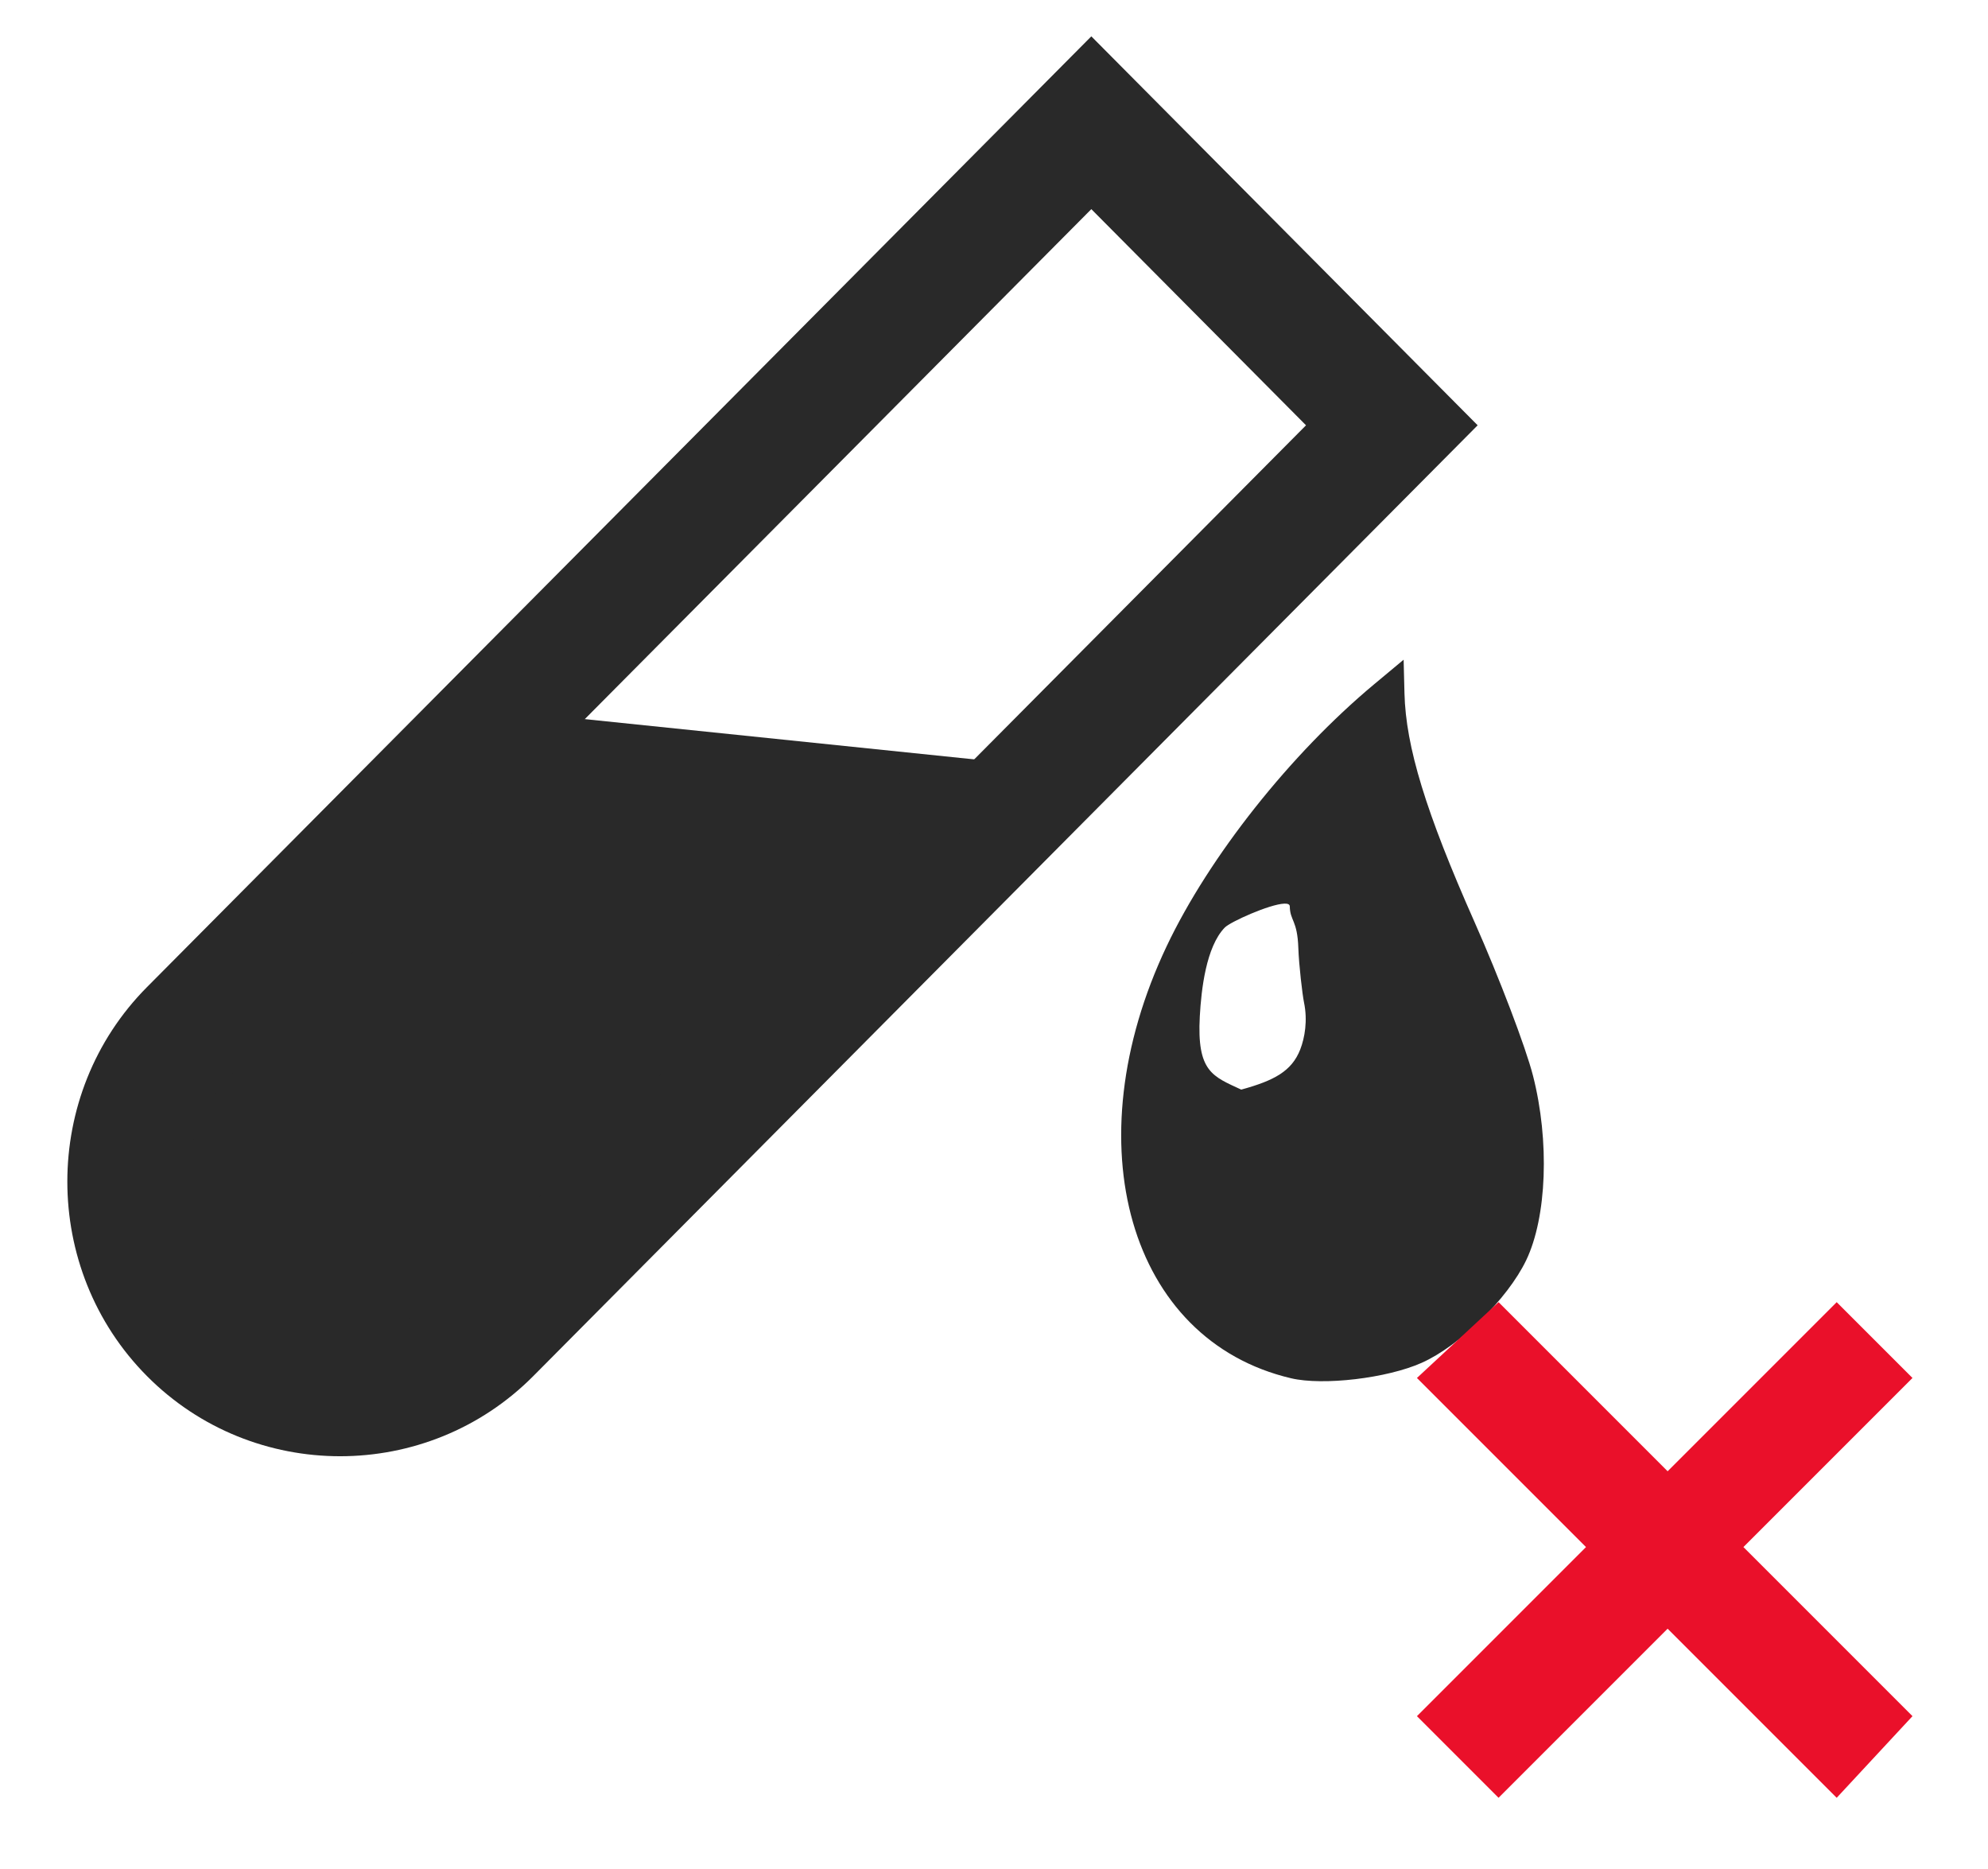
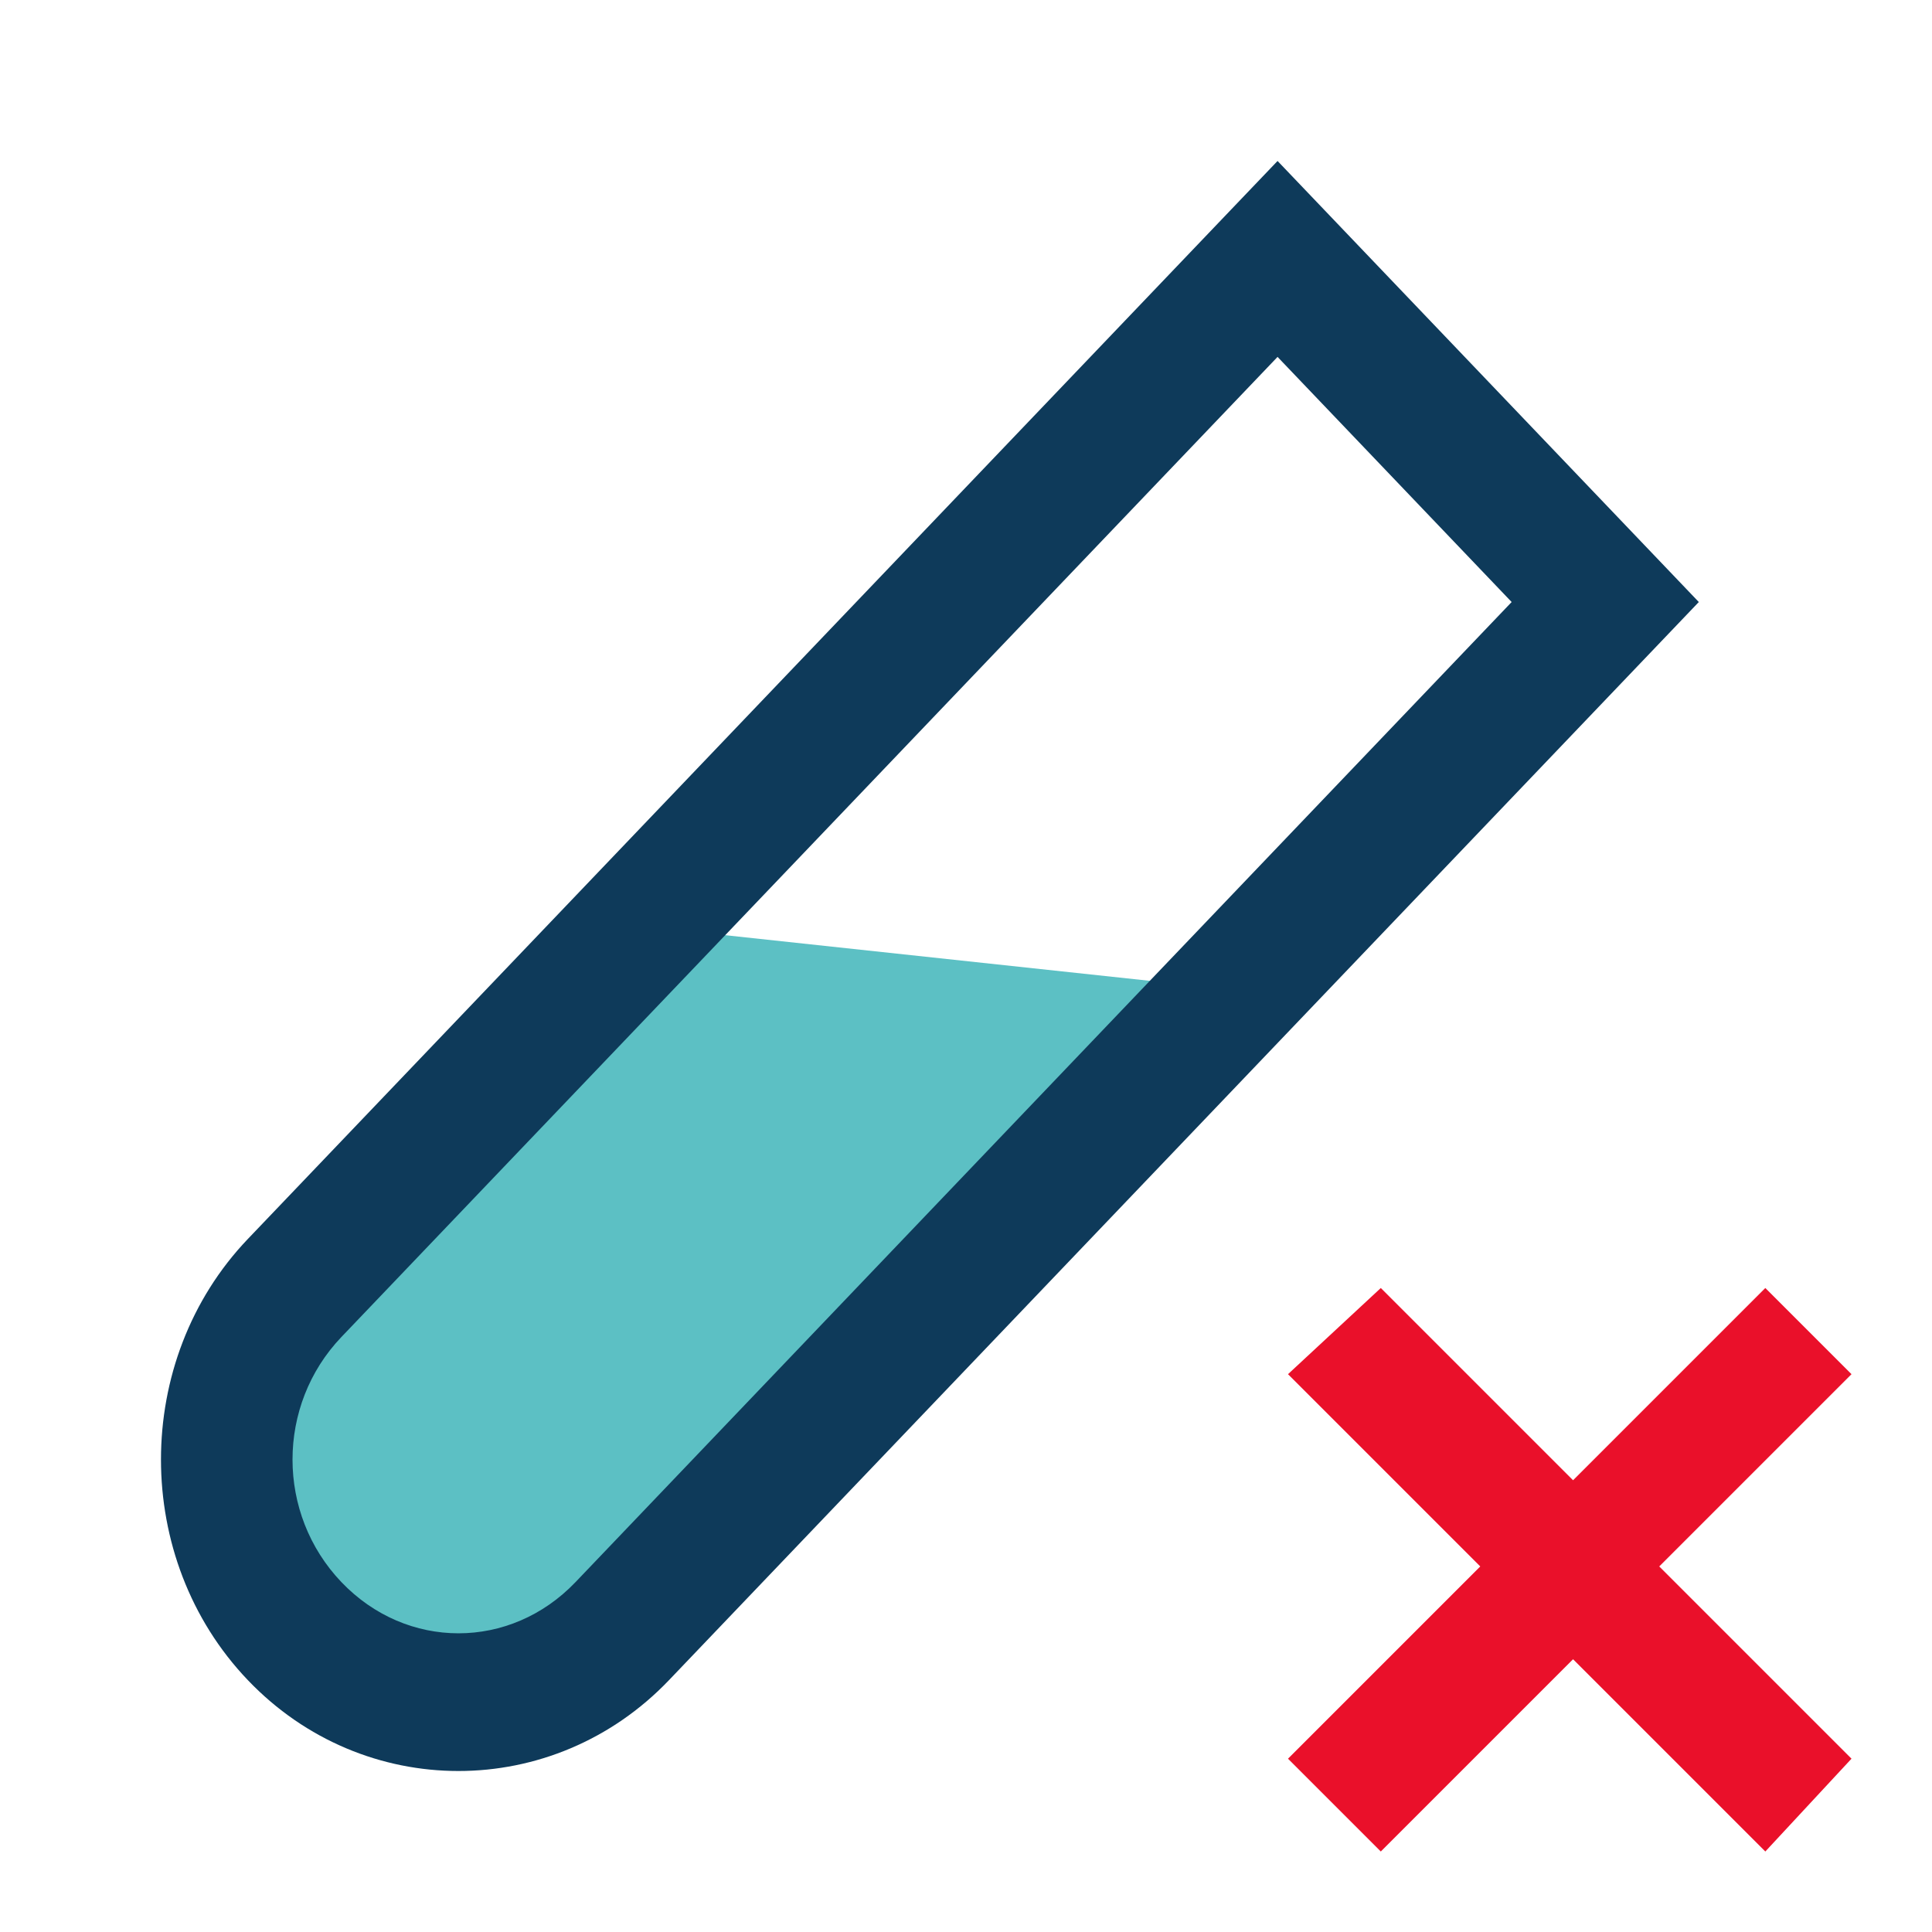
- <svg xmlns="http://www.w3.org/2000/svg" width="512" height="481.103" id="svg2" version="1.1">
-   <defs id="defs4" />
-   <g id="layer1" transform="translate(-379.9048,129.8836)">
-     <g id="g830" transform="matrix(0.8135066,0,0,0.8189114,74.08392,-21.82578)" style="stroke:none;stroke-opacity:1">
-       <path id="path4178" d="m 820.299,75.486 -9.306,7.704 c -26.529,21.96 -52.268,54.232 -65.714,82.392 -29.736,62.277 -11.872,123.894 39.388,135.862 10.158,2.372 30.407,-0.009 41.341,-4.856 12.072,-5.353 27.214,-20.109 33.08,-32.236 6.562,-13.566 7.456,-37.523 2.167,-58.054 -2.305,-8.946 -10.642,-30.709 -18.528,-48.364 -15.395,-34.466 -21.74,-55.045 -22.161,-71.877 z M 782.509,152.195 c 1.076,-0.041 1.735,0.206 1.748,0.854 0.093,4.65 2.409,4.254 2.707,13.088 0.18,5.337 1.285,14.671 1.8,17.142 1.18,5.671 0.254,11.065 -1.211,14.812 -2.7,6.79 -8.211,9.736 -18.664,12.585 -9.019,-4.182 -14.094,-5.542 -13.117,-23.08 0.464,-8.331 1.973,-21.807 7.894,-27.873 1.687,-1.766 14.181,-7.349 18.844,-7.526 z" style="fill:#292929;fill-opacity:1;stroke:none;stroke-opacity:1" />
-       <path id="path4174" d="M 553.718,93.422 448.879,195.079 c -22.853,22.853 -22.853,59.905 0,82.758 22.853,22.853 59.905,22.853 82.758,2e-5 l 163.651,-169.881 z" style="opacity:1;fill:#292929;fill-opacity:1;stroke:none;stroke-width:3;stroke-linecap:butt;stroke-linejoin:miter;stroke-miterlimit:4;stroke-dasharray:none;stroke-dashoffset:0;stroke-opacity:1" />
-       <path style="color:#000000;font-style:normal;font-variant:normal;font-weight:normal;font-stretch:normal;font-size:medium;line-height:normal;font-family:sans-serif;text-indent:0;text-align:start;text-decoration:none;text-decoration-line:none;text-decoration-style:solid;text-decoration-color:#000000;letter-spacing:normal;word-spacing:normal;text-transform:none;writing-mode:lr-tb;direction:ltr;baseline-shift:baseline;text-anchor:start;white-space:normal;clip-rule:nonzero;display:inline;overflow:visible;visibility:visible;opacity:1;isolation:auto;mix-blend-mode:normal;color-interpolation:sRGB;color-interpolation-filters:linearRGB;solid-color:#000000;solid-opacity:1;fill:#292929;fill-opacity:1;fill-rule:nonzero;stroke:none;stroke-width:30;stroke-linecap:butt;stroke-linejoin:miter;stroke-miterlimit:4;stroke-dasharray:none;stroke-dashoffset:0;stroke-opacity:1;color-rendering:auto;image-rendering:auto;shape-rendering:auto;text-rendering:auto;enable-background:accumulate" d="m 721.428,-120.525 -13.584,13.584 -285.388,285.388 c -33.612,33.613 -33.612,88.693 0,122.306 33.613,33.612 88.693,33.612 122.306,-3e-5 L 843.734,1.781 Z m 0,54.336 L 789.398,1.781 517.594,273.585 c -18.931,18.93 -49.039,18.93 -67.97,-10e-6 -18.93,-18.93 -18.93,-49.039 0,-67.97 z" id="path4176" />
-       <path id="path819" d="M 404.674,-112.902 C 865.257,325.861 865.257,325.861 865.257,325.861" style="fill:#ff2929;fill-opacity:1;stroke:none;stroke-width:0;stroke-linecap:butt;stroke-linejoin:miter;stroke-miterlimit:4;stroke-dasharray:none;stroke-opacity:1" />
-     </g>
-     <polygon transform="matrix(15.01489,0,0,15.01489,288.3765,-266.0343)" style="fill:#ea102a" id="polygon18" points="33.3,35.6 30.4,38.5 31.8,39.9 34.7,37 37.6,39.9 38.9,38.5 36,35.6 38.9,32.7 37.6,31.4 34.7,34.3 31.8,31.4 30.4,32.7 " />
+ <svg xmlns="http://www.w3.org/2000/svg" version="1.1" id="svg2" height="24" width="24">
+   <g transform="translate(-379.9048,129.8836)" id="layer1">
+     <path id="path4174" d="m 388.6,-118.3 -4.486,4.554 c -0.978,1.024 -0.978,2.683 0,3.707 0.978,1.024 2.563,1.024 3.541,0 l 7.002,-7.61 z" style="opacity:1;fill:#5cc0c4;fill-opacity:1;stroke:none;stroke-width:0.131;stroke-linecap:butt;stroke-linejoin:miter;stroke-miterlimit:4;stroke-dasharray:none;stroke-dashoffset:0;stroke-opacity:1" />
+     <path style="color:#000000;font-style:normal;font-variant:normal;font-weight:normal;font-stretch:normal;font-size:medium;line-height:normal;font-family:sans-serif;text-indent:0;text-align:start;text-decoration:none;text-decoration-line:none;text-decoration-style:solid;text-decoration-color:#000000;letter-spacing:normal;word-spacing:normal;text-transform:none;writing-mode:lr-tb;direction:ltr;baseline-shift:baseline;text-anchor:start;white-space:normal;clip-rule:nonzero;display:inline;overflow:visible;visibility:visible;opacity:1;isolation:auto;mix-blend-mode:normal;color-interpolation:sRGB;color-interpolation-filters:linearRGB;solid-color:#000000;solid-opacity:1;fill:#0e3a5a;fill-opacity:1;fill-rule:nonzero;stroke:none;stroke-width:1.313;stroke-linecap:butt;stroke-linejoin:miter;stroke-miterlimit:4;stroke-dasharray:none;stroke-dashoffset:0;stroke-opacity:1;color-rendering:auto;image-rendering:auto;shape-rendering:auto;text-rendering:auto;enable-background:accumulate" d="m 395.775,-127.884 -0.581,0.608 -12.211,12.784 c -1.438,1.506 -1.438,3.973 0,5.479 1.438,1.506 3.795,1.506 5.233,0 l 12.792,-13.392 z m 0,2.434 2.908,3.045 -11.629,12.175 c -0.81,0.848 -2.098,0.848 -2.908,0 -0.81,-0.848 -0.81,-2.197 0,-3.045 z" id="path4176" />
+     <polygon transform="matrix(0.8235294,0,0,0.8235294,370.8695,-139.7424)" style="fill:#ea102a" id="polygon18" points="37.6,31.4 34.7,34.3 31.8,31.4 30.4,32.7 33.3,35.6 30.4,38.5 31.8,39.9 34.7,37 37.6,39.9 38.9,38.5 36,35.6 38.9,32.7 " />
  </g>
</svg>
